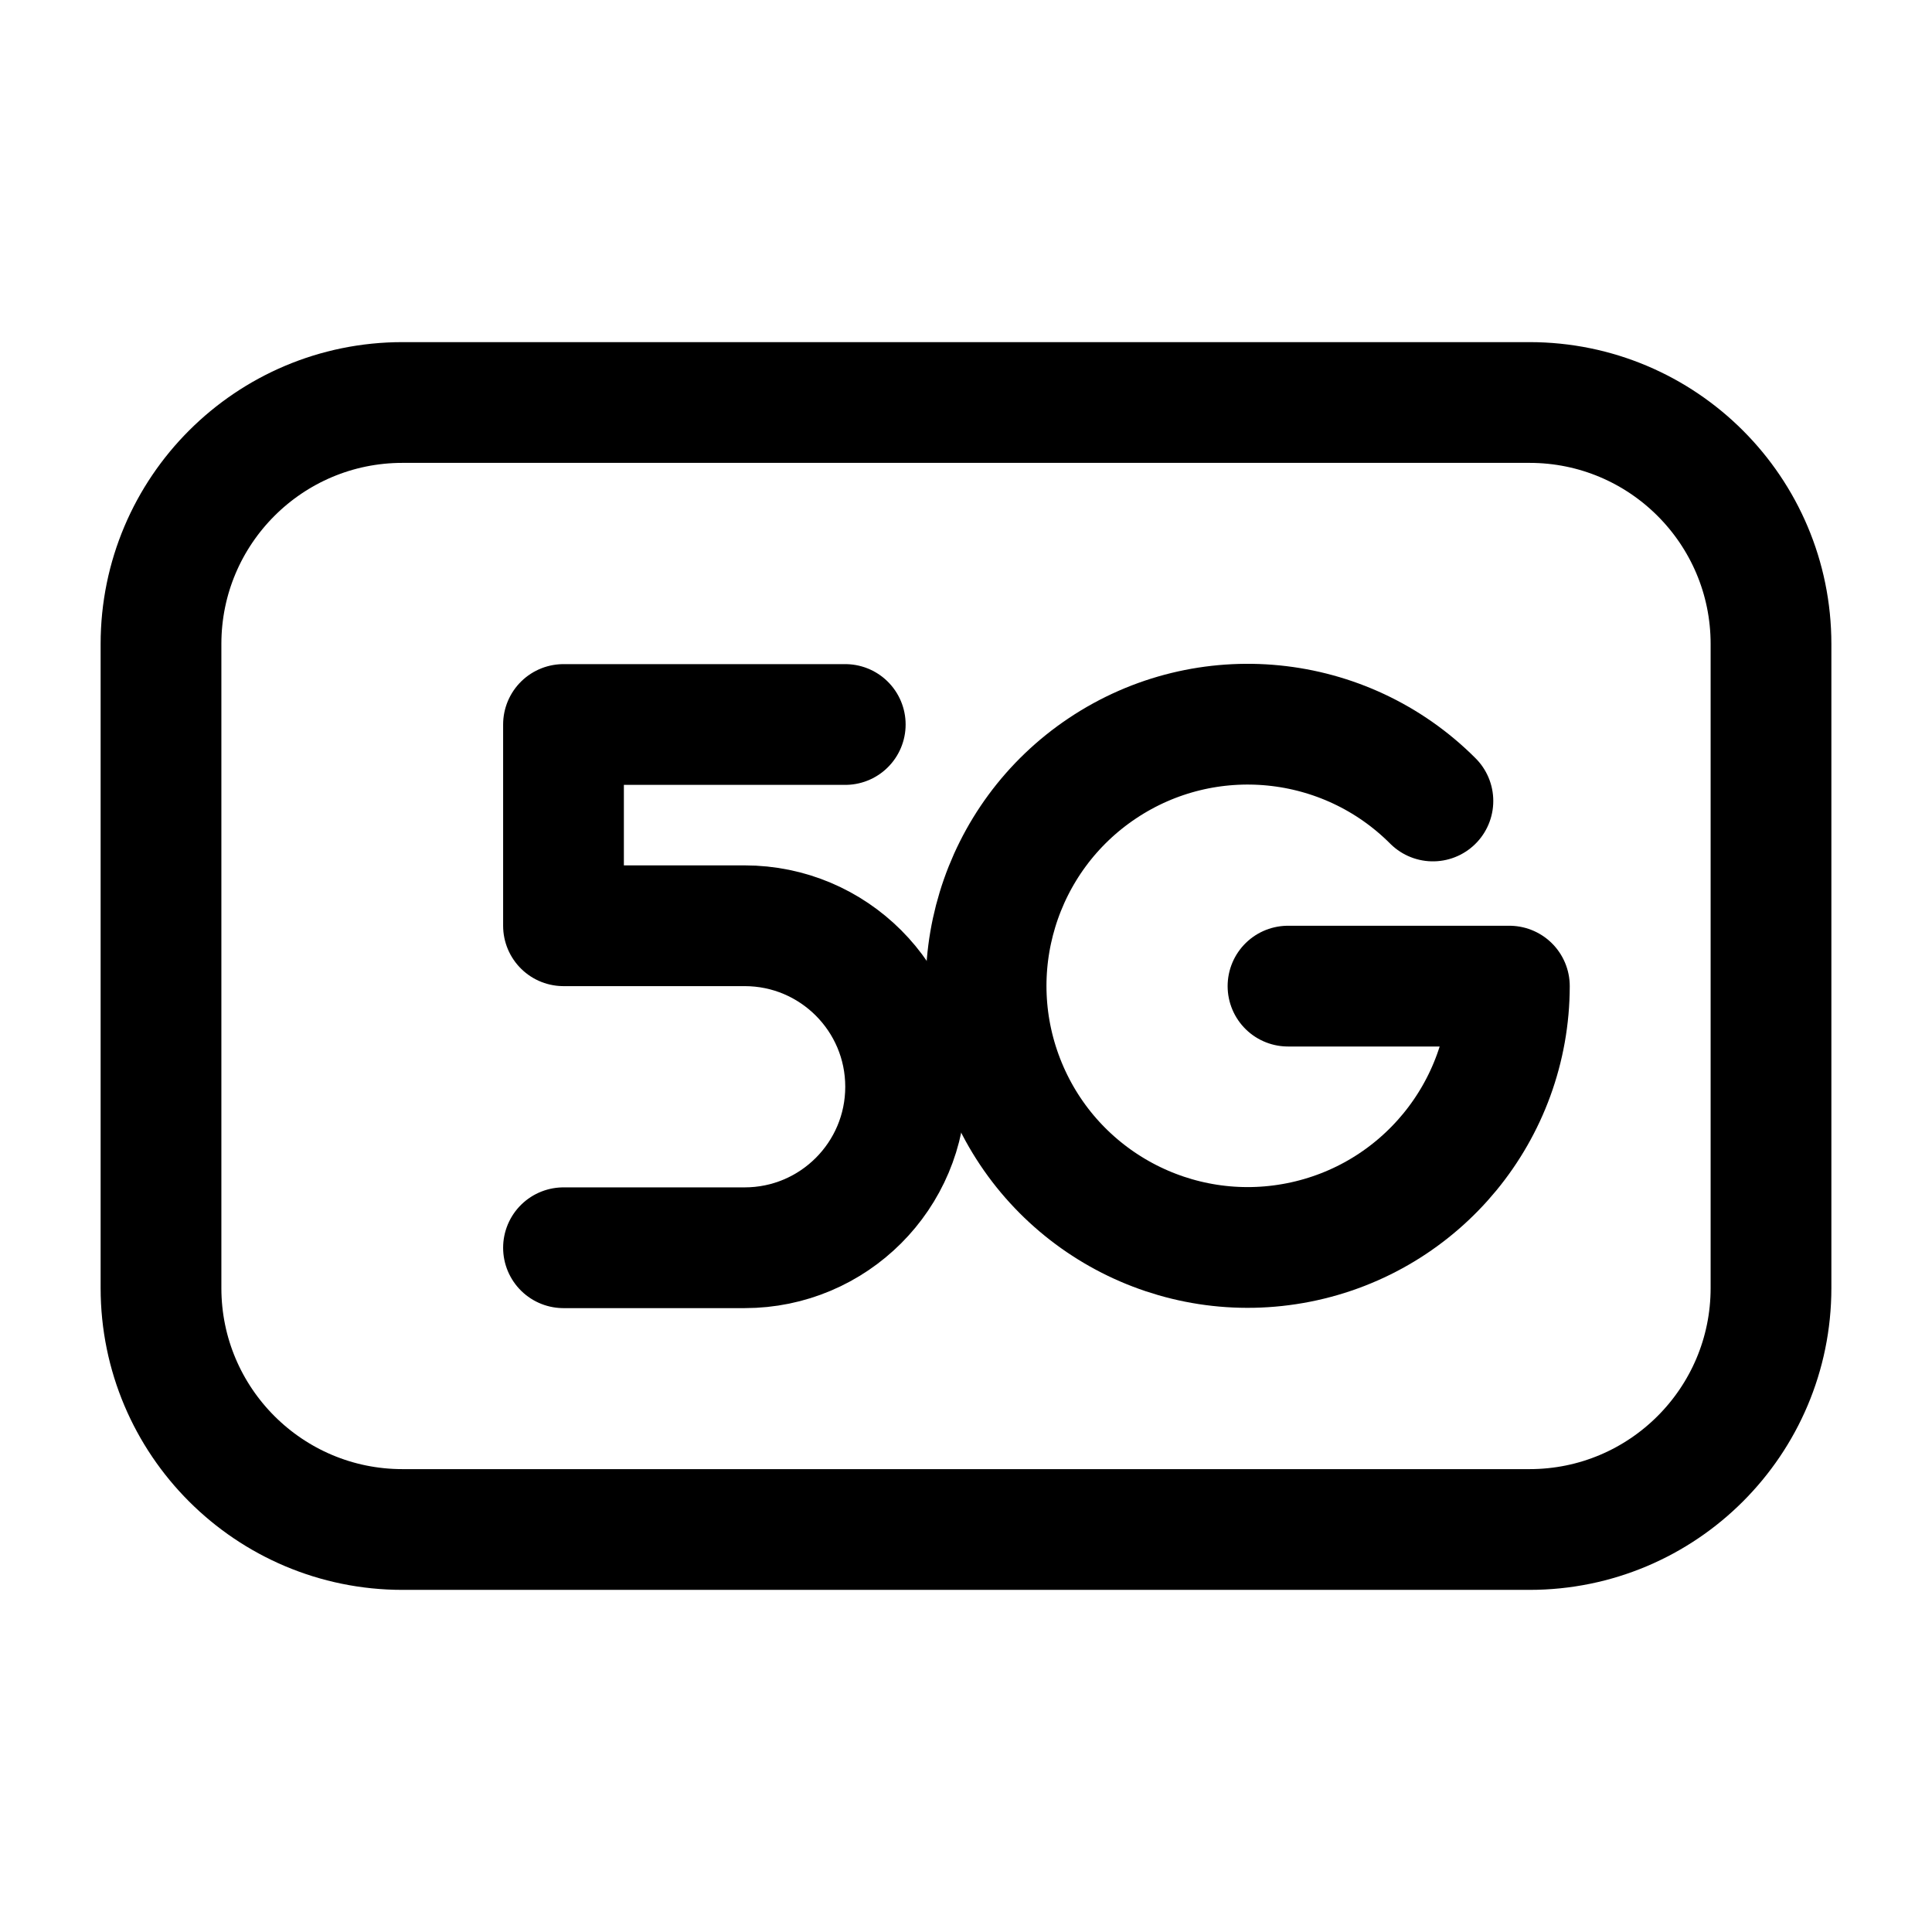
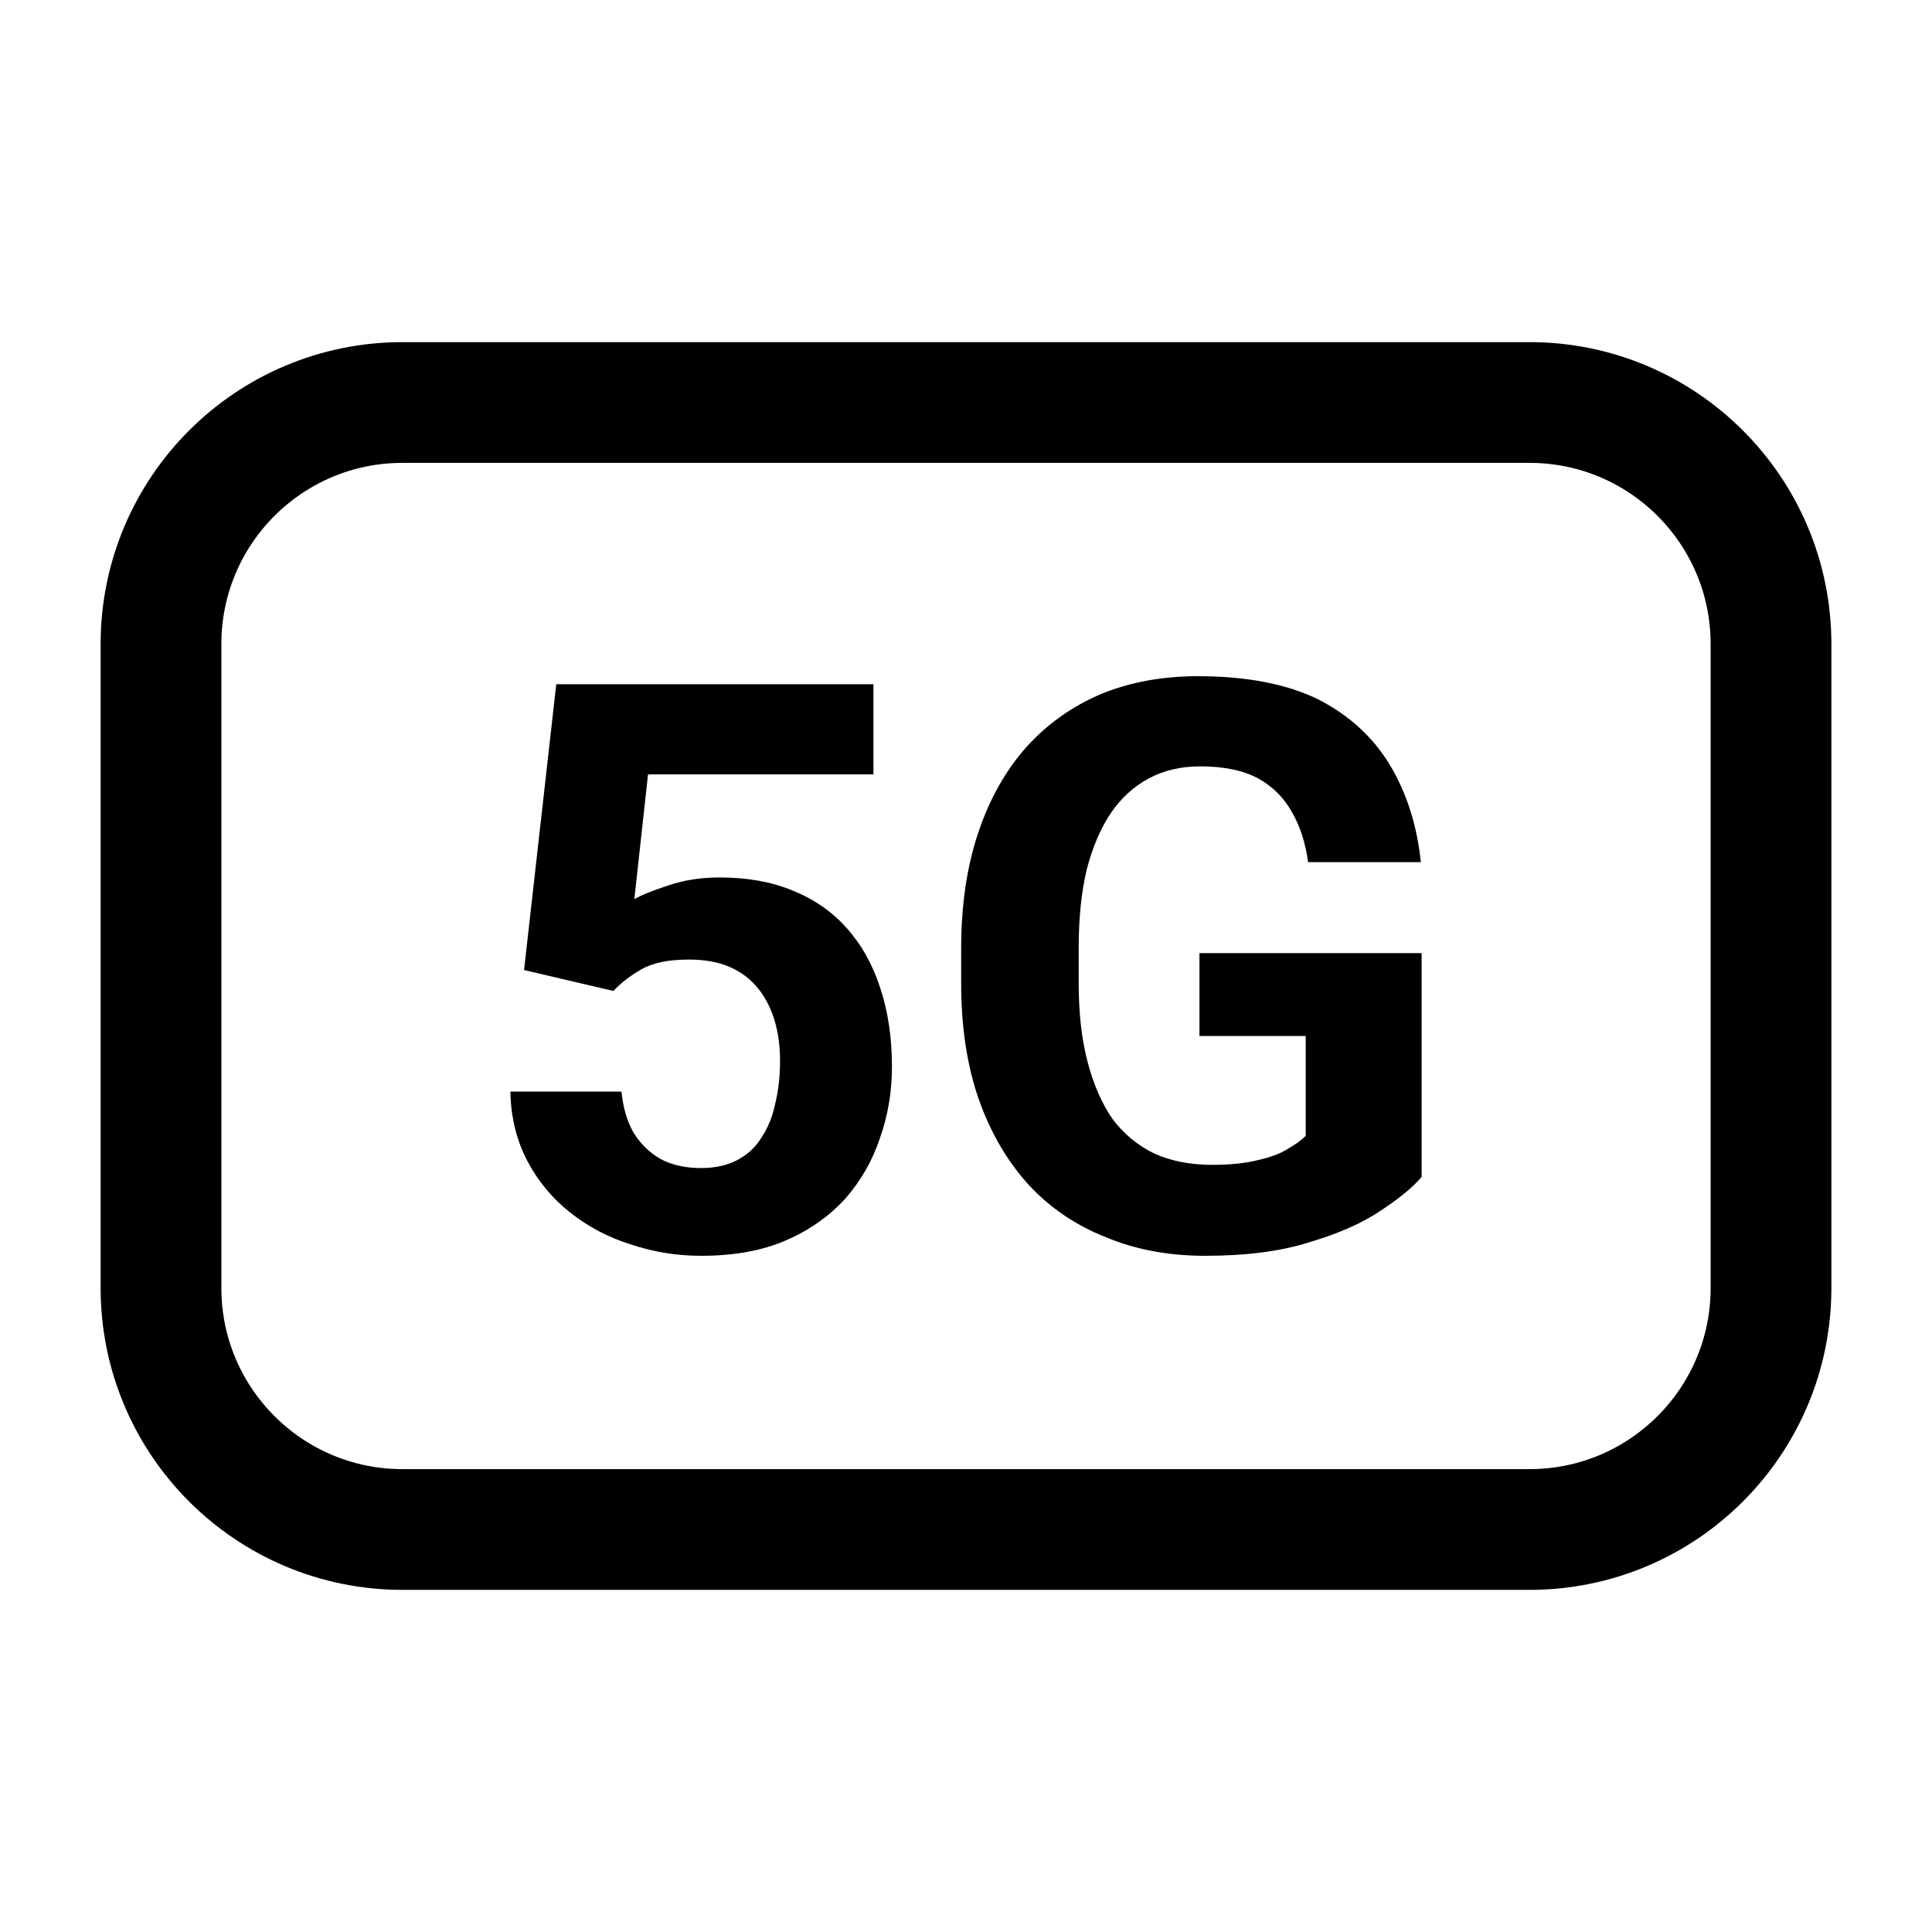
<svg xmlns="http://www.w3.org/2000/svg" viewBox="0 0 24 24" fill="none" stroke="currentColor" stroke-width="1.5" stroke-linecap="round" stroke-linejoin="round" data-title="5G" data-tags="5g, 5g sa, standalone, nr, new radio, mobile generation, imt-2020">
  <rect x="2" y="5" width="20" height="14" rx="3" />
-   <path d="M10.5 9H7v2.5h2.25a2 2 0 0 1 0 4H7" />
-   <path d="M17.8 9.95a3.25 3.25 0 1 0 .95 2.3H16" />
+   <path d="M7.62 12.31 6.51 12.05 6.91 8.5H10.85V9.62H8.05L7.88 11.17Q8.02 11.09 8.3 11Q8.59 10.9 8.94 10.9Q9.45 10.9 9.84 11.06Q10.24 11.22 10.51 11.52Q10.79 11.83 10.93 12.26Q11.08 12.7 11.08 13.25Q11.08 13.72 10.93 14.14Q10.79 14.56 10.5 14.89Q10.2 15.22 9.76 15.41Q9.32 15.6 8.71 15.6Q8.26 15.6 7.84 15.46Q7.42 15.33 7.08 15.06Q6.75 14.8 6.55 14.42Q6.35 14.04 6.34 13.56H7.72Q7.75 13.86 7.87 14.07Q8 14.28 8.21 14.4Q8.42 14.51 8.71 14.51Q8.97 14.51 9.16 14.41Q9.35 14.31 9.46 14.13Q9.58 13.95 9.63 13.71Q9.69 13.47 9.69 13.18Q9.69 12.9 9.62 12.67Q9.55 12.44 9.41 12.27Q9.27 12.1 9.06 12.01Q8.85 11.92 8.56 11.92Q8.18 11.92 7.97 12.04Q7.76 12.16 7.62 12.31ZM17.66 11.84V14.62Q17.5 14.81 17.15 15.04Q16.81 15.27 16.27 15.43Q15.74 15.6 14.97 15.6Q14.29 15.6 13.74 15.37Q13.18 15.15 12.78 14.72Q12.38 14.28 12.16 13.66Q11.94 13.03 11.94 12.22V11.78Q11.94 10.98 12.15 10.35Q12.36 9.72 12.75 9.28Q13.14 8.85 13.68 8.62Q14.22 8.4 14.88 8.4Q15.79 8.4 16.38 8.69Q16.96 8.99 17.27 9.51Q17.58 10.03 17.65 10.71H16.25Q16.2 10.35 16.05 10.09Q15.9 9.82 15.63 9.67Q15.35 9.52 14.91 9.52Q14.55 9.52 14.27 9.67Q13.99 9.82 13.8 10.1Q13.61 10.38 13.5 10.8Q13.4 11.22 13.4 11.77V12.22Q13.4 12.77 13.51 13.19Q13.62 13.61 13.82 13.9Q14.03 14.18 14.34 14.33Q14.65 14.47 15.06 14.47Q15.4 14.47 15.63 14.41Q15.86 14.36 16 14.27Q16.14 14.19 16.22 14.11V12.87H14.9V11.84Z" fill="currentColor" stroke="none" />
</svg>
